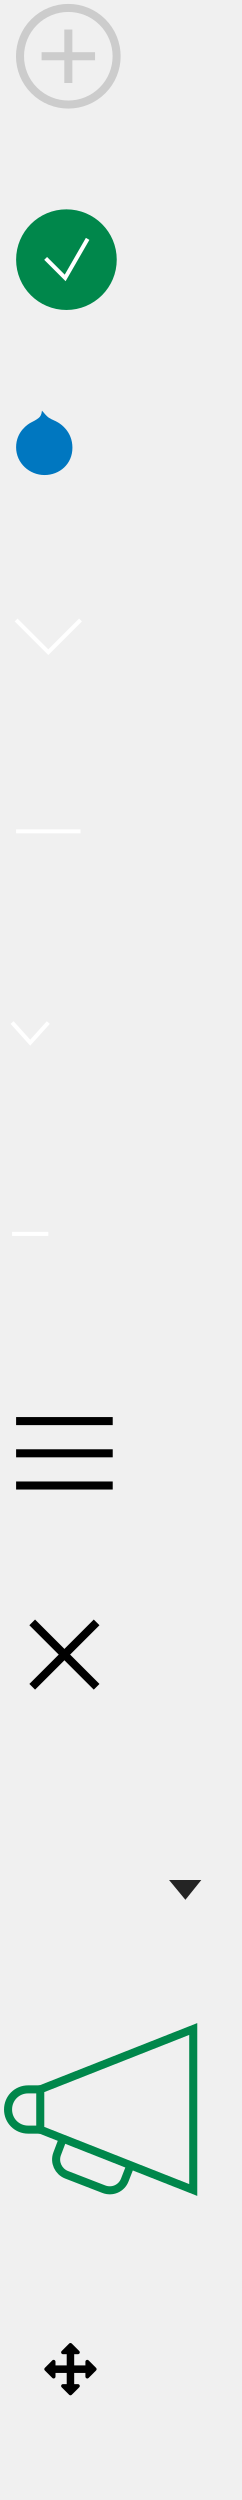
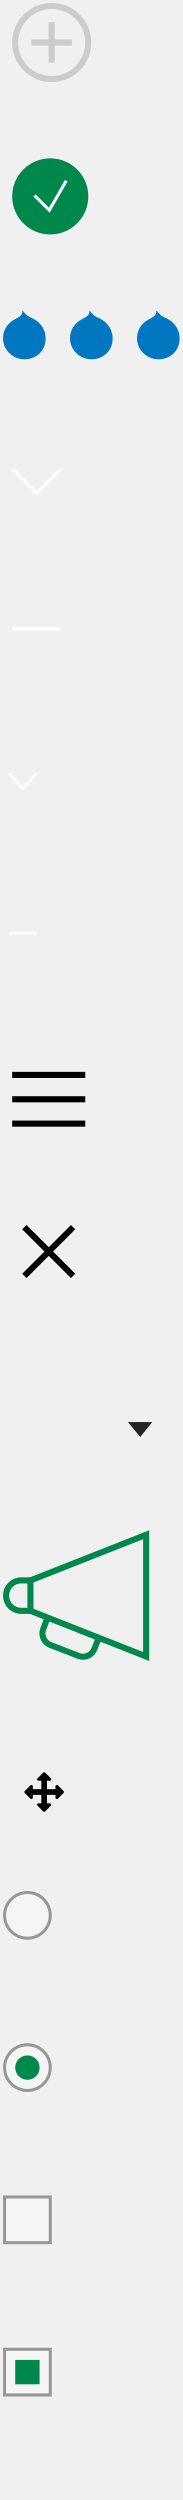
- <svg xmlns="http://www.w3.org/2000/svg" width="60px" height="621px" viewBox="0 0 60 621" version="1.1">
-   <defs />
+ <svg xmlns="http://www.w3.org/2000/svg" xmlns:xlink="http://www.w3.org/1999/xlink" width="60px" height="821px" viewBox="0 0 60 821" version="1.1">
+   <defs>
+     <rect id="path-1" x="0" y="0" width="16" height="16" />
+     <mask id="mask-2" maskContentUnits="userSpaceOnUse" maskUnits="objectBoundingBox" x="0" y="0" width="16" height="16" fill="white">
+       <use xlink:href="#path-1" />
+     </mask>
+     <rect id="path-3" x="0" y="0" width="16" height="16" />
+     <mask id="mask-4" maskContentUnits="userSpaceOnUse" maskUnits="objectBoundingBox" x="0" y="0" width="16" height="16" fill="white">
+       <use xlink:href="#path-3" />
+     </mask>
+     <rect id="path-5" x="0" y="0" width="16" height="16" rx="8" />
+     <mask id="mask-6" maskContentUnits="userSpaceOnUse" maskUnits="objectBoundingBox" x="0" y="0" width="16" height="16" fill="white">
+       <use xlink:href="#path-5" />
+     </mask>
+     <rect id="path-7" x="0" y="0" width="16" height="16" rx="8" />
+     <mask id="mask-8" maskContentUnits="userSpaceOnUse" maskUnits="objectBoundingBox" x="0" y="0" width="16" height="16" fill="white">
+       <use xlink:href="#path-7" />
+     </mask>
+   </defs>
  <g id="Page-1" stroke="none" stroke-width="1" fill="none" fill-rule="evenodd">
    <g id="cascadia-icon-sprite" transform="translate(0, -3)">
-       <g id="Page-1">
-         <g id="cross" transform="translate(8, 406)" stroke-width="2" stroke="#000000">
-           <g id="Layer_1">
-             <g id="Cross">
-               <path d="M0,0 L16,16" id="Shape" />
-               <path d="M0,16 L16,0" id="Shape" />
-             </g>
+       <g id="cross" transform="translate(8, 406)" stroke-width="2" stroke="#000000">
+         <g id="Layer_1">
+           <g id="Cross">
+             <path d="M0,0 L16,16" id="Shape" />
+             <path d="M0,16 L16,0" id="Shape" />
          </g>
        </g>
-         <g id="list" transform="translate(4, 356)" stroke-width="2" stroke="#000000">
-           <g id="Layer_1">
-             <g id="List">
-               <path d="M0,0 L24,0" id="Shape" />
-               <path d="M0,8 L24,8" id="Shape" />
-               <path d="M0,16 L24,16" id="Shape" />
-             </g>
+       </g>
+       <g id="list" transform="translate(4, 356)" stroke-width="2" stroke="#000000">
+         <g id="Layer_1">
+           <g id="List">
+             <path d="M0,0 L24,0" id="Shape" />
+             <path d="M0,8 L24,8" id="Shape" />
+             <path d="M0,16 L24,16" id="Shape" />
          </g>
        </g>
-         <g id="Fail" transform="translate(16.97056, 16.97056) rotate(45) translate(-16.97056, -16.97056) translate(4.970563, 4.970563)" stroke="#CCCCCC" stroke-width="2">
-           <circle id="Oval" cx="12" cy="12" r="12" />
-           <path d="M7.304,7.304 L16.696,16.696" id="Shape" />
-           <path d="M7.304,16.696 L16.696,7.304" id="Shape" />
-         </g>
-         <g id="Success" transform="translate(4.5, 55.5)">
-           <circle id="Oval" stroke="#00874B" fill="#00874B" cx="12" cy="12" r="12" />
-           <polyline id="Check" stroke="#FFFFFF" points="6.835 11.687 11.687 16.539 17.27 6.835" />
-         </g>
-         <path d="M14.477,107.974 C13.659,107.464 12.891,107.265 12.119,106.757 C11.642,106.433 10.979,105.664 10.424,105 C10.317,106.065 9.992,106.496 9.623,106.805 C8.838,107.421 8.345,107.606 7.667,107.976 C7.096,108.268 4,110.118 4,114.095 C4,118.073 7.344,121.002 11.057,121.002 C14.769,121.002 17.99,118.305 17.99,114.219 C17.99,110.132 14.97,108.283 14.477,107.974 L14.477,107.974 L14.477,107.974 Z" id="Shape" fill="#0077C0" />
-         <polyline id="Chevron_-_Down-Copy-2" stroke="#FFFFFF" points="3 257 7.5 262 12 257" />
-         <polyline id="Chevron_-_Down-Copy-2" stroke="#FFFFFF" points="4 157 12 165 20 157" />
-         <path d="M3,309.5 L12,309.5" id="Chevron_-_Down-Copy-3" stroke="#FFFFFF" />
-         <path d="M4,209.5 L20,209.5" id="Chevron_-_Down-Copy-3" stroke="#FFFFFF" />
      </g>
+       <g id="Fail" transform="translate(16.97056, 16.97056) rotate(45) translate(-16.97056, -16.97056) translate(4.970563, 4.970563)" stroke="#CCCCCC" stroke-width="2">
+         <circle id="Oval" cx="12" cy="12" r="12" />
+         <path d="M7.304,7.304 L16.696,16.696" id="Shape" />
+         <path d="M7.304,16.696 L16.696,7.304" id="Shape" />
+       </g>
+       <g id="Success" transform="translate(4.5, 55.5)">
+         <circle id="Oval" stroke="#00874B" fill="#00874B" cx="12" cy="12" r="12" />
+         <polyline id="Check" stroke="#FFFFFF" points="6.835 11.687 11.687 16.539 17.27 6.835" />
+       </g>
+       <polyline id="Chevron_-_Down-Copy-2" stroke="#FFFFFF" points="3 257 7.5 262 12 257" />
+       <polyline id="Chevron_-_Down-Copy-2" stroke="#FFFFFF" points="4 157 12 165 20 157" />
+       <path d="M3,309.5 L12,309.5" id="Chevron_-_Down-Copy-3" stroke="#FFFFFF" />
+       <path d="M4,209.5 L20,209.5" id="Chevron_-_Down-Copy-3" stroke="#FFFFFF" />
      <g id="Loudspeaker-Copy-3" transform="translate(2, 507)" stroke-width="2" stroke="#00874B">
        <polygon id="Shape" points="46 40 8 25 8 15 46 0" />
        <path d="M8,25 L5,25 C2.2,25 0,22.8 0,20 L0,20 C0,17.2 2.2,15 5,15 L8,15" id="Shape" />
        <path d="M30.4,33.9 L29,37.5 C28.2,39.6 25.9,40.6 23.8,39.8 L23.8,39.8 L14.5,36.2 C12.5,35.4 11.4,33.1 12.2,31 L13.6,27.3" id="Shape" />
      </g>
+       <g id="Checkbox" transform="translate(1, 724)" stroke="#979797" stroke-width="2" fill="#F6F6F6" fill-opacity="0.87">
+         <use id="Rectangle-1-Copy-2" mask="url(#mask-2)" xlink:href="#path-1" />
+       </g>
+       <g id="Checkbox-Selected" transform="translate(1, 774)">
+         <use id="Rectangle-1-Copy-2" stroke="#979797" mask="url(#mask-4)" stroke-width="2" fill-opacity="0.87" fill="#F6F6F6" xlink:href="#path-3" />
+         <rect id="Rectangle-1-Copy-4" fill="#00874B" x="4" y="4" width="8" height="8" />
+       </g>
+       <g id="Radio-Selected" transform="translate(1, 674)">
+         <use id="Rectangle-1-Copy-2" stroke="#979797" mask="url(#mask-6)" stroke-width="2" fill-opacity="0.87" fill="#F6F6F6" xlink:href="#path-5" />
+         <rect id="Rectangle-1-Copy-3" fill="#00874B" x="4" y="4" width="8" height="8" rx="4" />
+       </g>
+       <g id="Radio" transform="translate(1, 624)" stroke="#979797" stroke-width="2" fill="#F6F6F6" fill-opacity="0.87">
+         <use id="Rectangle-1-Copy-2" mask="url(#mask-8)" xlink:href="#path-7" />
+       </g>
+       <g id="Experience" transform="translate(1, 105)" fill="#0077C0">
+         <path d="M10.476,2.974 C9.658,2.464 8.89,2.265 8.118,1.757 C7.641,1.432 6.978,0.664 6.423,0 C6.316,1.065 5.992,1.496 5.622,1.804 C4.837,2.421 4.344,2.606 3.667,2.976 C3.096,3.268 0,5.118 0,9.094 C0,13.071 3.344,16 7.056,16 C10.768,16 13.988,13.304 13.988,9.218 C13.988,5.132 10.969,3.282 10.476,2.974 L10.476,2.974 Z" id="Shape" />
+         <path d="M32.476,2.974 C31.658,2.464 30.89,2.265 30.118,1.757 C29.641,1.432 28.978,0.664 28.423,0 C28.316,1.065 27.992,1.496 27.622,1.804 C26.837,2.421 26.344,2.606 25.667,2.976 C25.096,3.268 22,5.118 22,9.094 C22,13.071 25.344,16 29.056,16 C32.768,16 35.988,13.304 35.988,9.218 C35.988,5.132 32.969,3.282 32.476,2.974 L32.476,2.974 Z" id="Shape-Copy" />
+         <path d="M54.476,2.974 C53.658,2.464 52.89,2.265 52.118,1.757 C51.641,1.432 50.978,0.664 50.423,0 C50.316,1.065 49.992,1.496 49.622,1.804 C48.837,2.421 48.344,2.606 47.667,2.976 C47.096,3.268 44,5.118 44,9.094 C44,13.071 47.344,16 51.056,16 C54.768,16 57.988,13.304 57.988,9.218 C57.988,5.132 54.969,3.282 54.476,2.974 L54.476,2.974 Z" id="Shape-Copy-2" />
+       </g>
      <polygon id="Path-157" fill="#242424" points="42 470 46.051 474.912 50 470" />
-       <path d="M23.862,591.826 L22.005,593.684 C21.913,593.775 21.804,593.821 21.679,593.821 C21.553,593.821 21.444,593.775 21.352,593.684 C21.26,593.592 21.214,593.483 21.214,593.357 L21.214,592.429 L18.429,592.429 L18.429,595.214 L19.357,595.214 C19.483,595.214 19.592,595.26 19.684,595.352 C19.775,595.444 19.821,595.553 19.821,595.679 C19.821,595.804 19.775,595.913 19.684,596.005 L17.826,597.862 C17.735,597.954 17.626,598 17.5,598 C17.374,598 17.265,597.954 17.174,597.862 L15.316,596.005 C15.225,595.913 15.179,595.804 15.179,595.679 C15.179,595.553 15.225,595.444 15.316,595.352 C15.408,595.26 15.517,595.214 15.643,595.214 L16.571,595.214 L16.571,592.429 L13.786,592.429 L13.786,593.357 C13.786,593.483 13.74,593.592 13.648,593.684 C13.556,593.775 13.447,593.821 13.321,593.821 C13.196,593.821 13.087,593.775 12.995,593.684 L11.138,591.826 C11.046,591.735 11,591.626 11,591.5 C11,591.374 11.046,591.265 11.138,591.174 L12.995,589.316 C13.087,589.225 13.196,589.179 13.321,589.179 C13.447,589.179 13.556,589.225 13.648,589.316 C13.74,589.408 13.786,589.517 13.786,589.643 L13.786,590.571 L16.571,590.571 L16.571,587.786 L15.643,587.786 C15.517,587.786 15.408,587.74 15.316,587.648 C15.225,587.556 15.179,587.447 15.179,587.321 C15.179,587.196 15.225,587.087 15.316,586.995 L17.174,585.138 C17.265,585.046 17.374,585 17.5,585 C17.626,585 17.735,585.046 17.826,585.138 L19.684,586.995 C19.775,587.087 19.821,587.196 19.821,587.321 C19.821,587.447 19.775,587.556 19.684,587.648 C19.592,587.74 19.483,587.786 19.357,587.786 L18.429,587.786 L18.429,590.571 L21.214,590.571 L21.214,589.643 C21.214,589.517 21.26,589.408 21.352,589.316 C21.444,589.225 21.553,589.179 21.679,589.179 C21.804,589.179 21.913,589.225 22.005,589.316 L23.862,591.174 C23.954,591.265 24,591.374 24,591.5 C24,591.626 23.954,591.735 23.862,591.826 Z" id="Shape" fill="#000000" />
+       <path d="M20.862,591.826 L19.005,593.684 C18.913,593.775 18.804,593.821 18.679,593.821 C18.553,593.821 18.444,593.775 18.352,593.684 C18.26,593.592 18.214,593.483 18.214,593.357 L18.214,592.429 L15.429,592.429 L15.429,595.214 L16.357,595.214 C16.483,595.214 16.592,595.26 16.684,595.352 C16.775,595.444 16.821,595.553 16.821,595.679 C16.821,595.804 16.775,595.913 16.684,596.005 L14.826,597.862 C14.735,597.954 14.626,598 14.5,598 C14.374,598 14.265,597.954 14.174,597.862 L12.316,596.005 C12.225,595.913 12.179,595.804 12.179,595.679 C12.179,595.553 12.225,595.444 12.316,595.352 C12.408,595.26 12.517,595.214 12.643,595.214 L13.571,595.214 L13.571,592.429 L10.786,592.429 L10.786,593.357 C10.786,593.483 10.74,593.592 10.648,593.684 C10.556,593.775 10.447,593.821 10.321,593.821 C10.196,593.821 10.087,593.775 9.995,593.684 L8.138,591.826 C8.046,591.735 8,591.626 8,591.5 C8,591.374 8.046,591.265 8.138,591.174 L9.995,589.316 C10.087,589.225 10.196,589.179 10.321,589.179 C10.447,589.179 10.556,589.225 10.648,589.316 C10.74,589.408 10.786,589.517 10.786,589.643 L10.786,590.571 L13.571,590.571 L13.571,587.786 L12.643,587.786 C12.517,587.786 12.408,587.74 12.316,587.648 C12.225,587.556 12.179,587.447 12.179,587.321 C12.179,587.196 12.225,587.087 12.316,586.995 L14.174,585.138 C14.265,585.046 14.374,585 14.5,585 C14.626,585 14.735,585.046 14.826,585.138 L16.684,586.995 C16.775,587.087 16.821,587.196 16.821,587.321 C16.821,587.447 16.775,587.556 16.684,587.648 C16.592,587.74 16.483,587.786 16.357,587.786 L15.429,587.786 L15.429,590.571 L18.214,590.571 L18.214,589.643 C18.214,589.517 18.26,589.408 18.352,589.316 C18.444,589.225 18.553,589.179 18.679,589.179 C18.804,589.179 18.913,589.225 19.005,589.316 L20.862,591.174 C20.954,591.265 21,591.374 21,591.5 C21,591.626 20.954,591.735 20.862,591.826 Z" id="Shape" fill="#000000" />
    </g>
  </g>
</svg>
